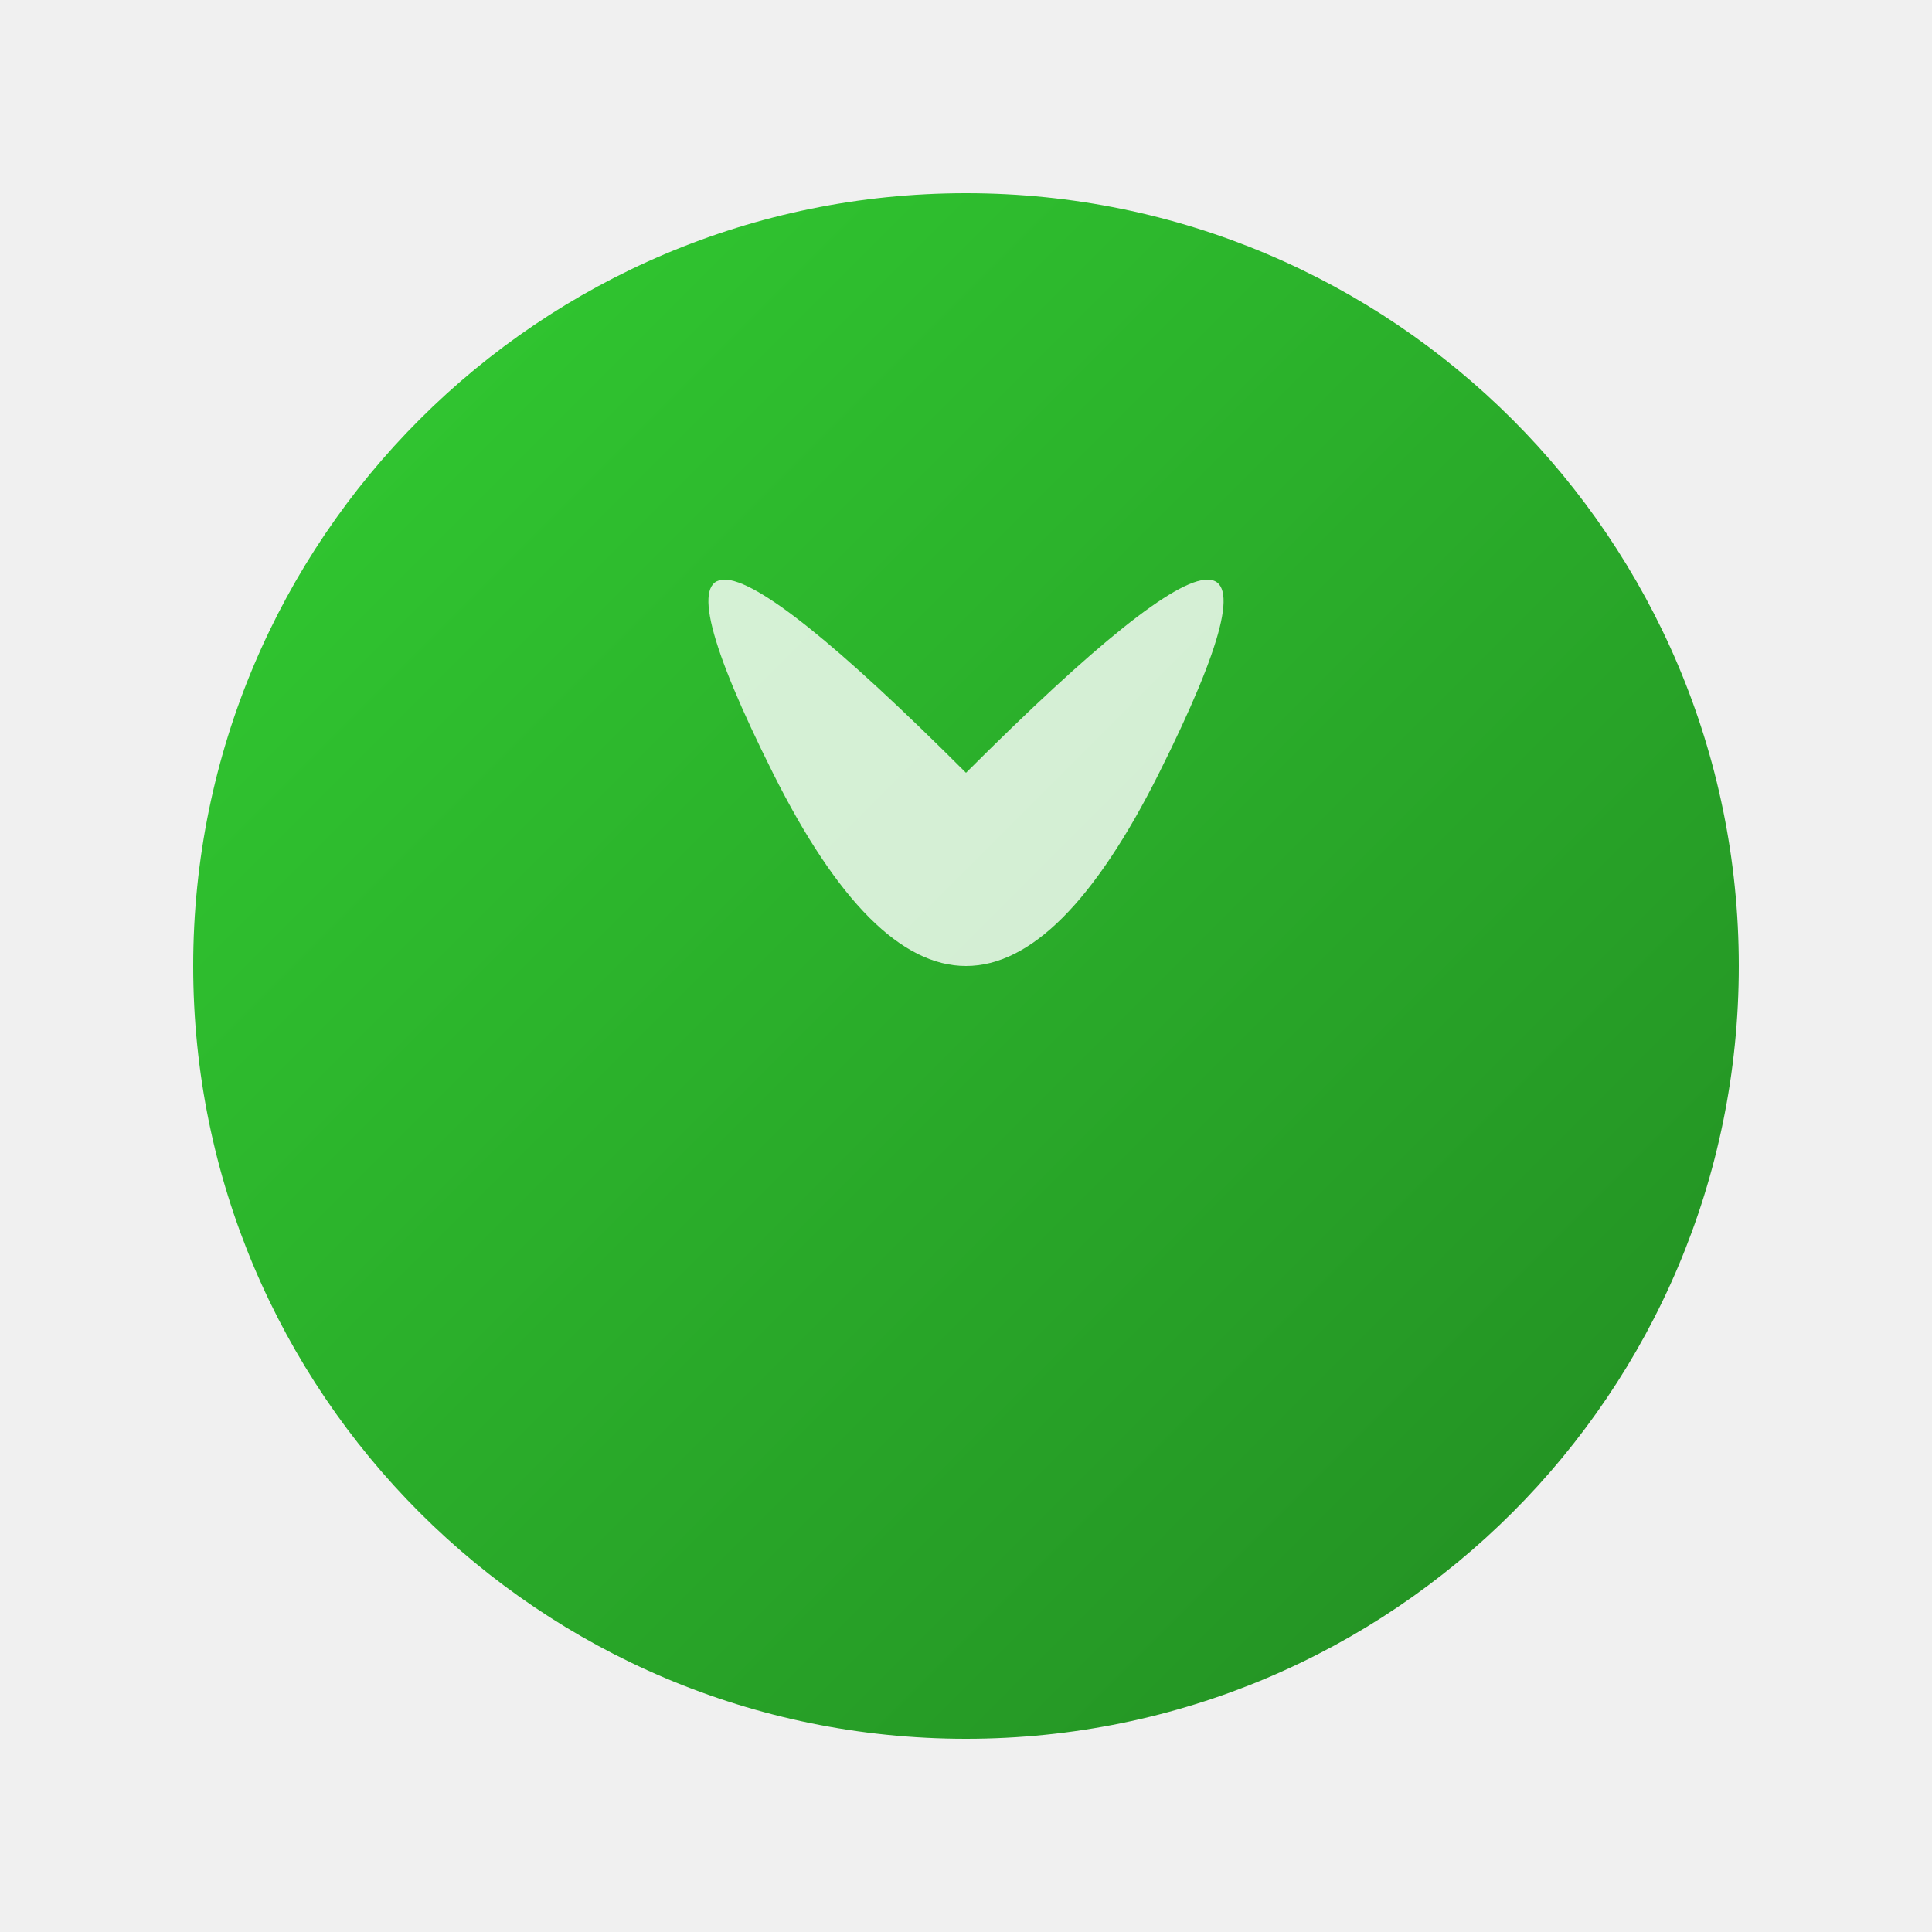
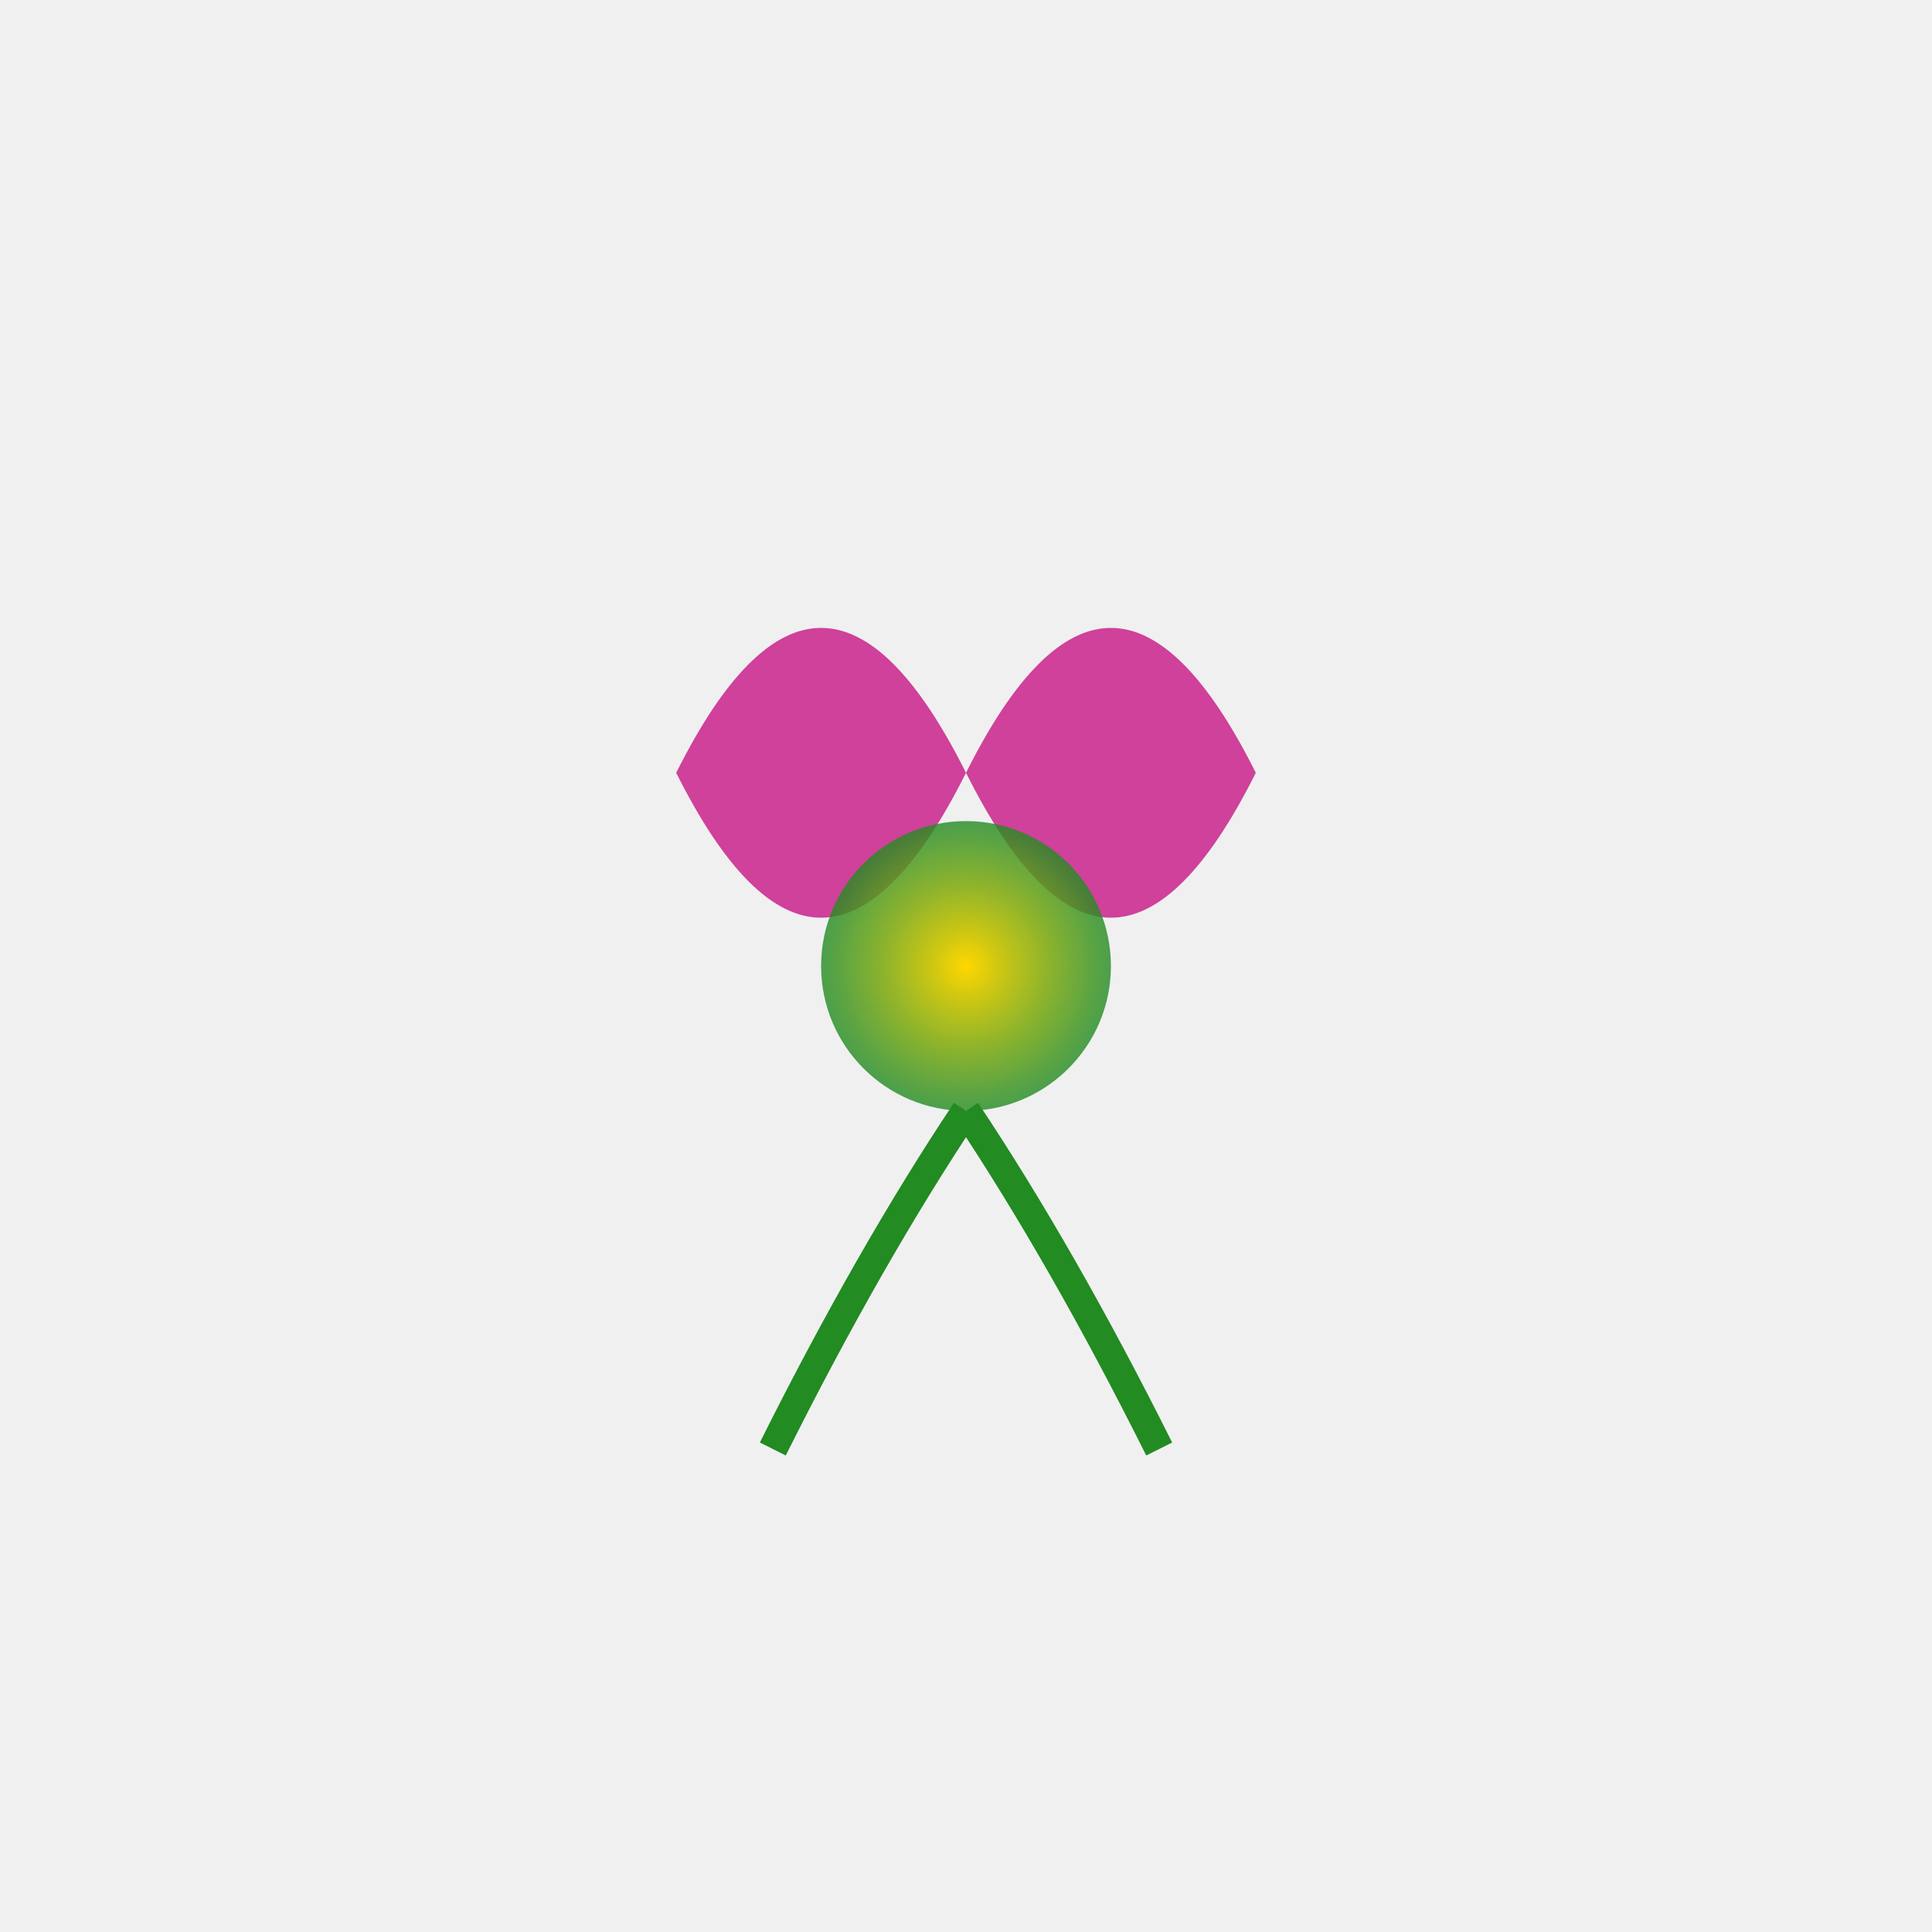
- <svg xmlns="http://www.w3.org/2000/svg" width="100" height="100" viewBox="0 0 100 100">
+ <svg xmlns="http://www.w3.org/2000/svg" width="200" height="200" viewBox="0 0 200 200">
  <defs>
-     <linearGradient id="plantGrad" x1="0%" y1="0%" x2="100%" y2="100%">
-       <stop offset="0%" style="stop-color:#32CD32;stop-opacity:1" />
-       <stop offset="100%" style="stop-color:#228B22;stop-opacity:1" />
-     </linearGradient>
+     <radialGradient id="plantGradient" cx="50%" cy="50%" r="50%">
+       <stop offset="0%" style="stop-color:#FFD700;stop-opacity:1" />
+       <stop offset="100%" style="stop-color:#228B22;stop-opacity:0.8" />
+     </radialGradient>
  </defs>
-   <circle cx="50" cy="50" r="40" fill="url(#plantGrad)" />
-   <path d="M50 80 V40 Q30 20 40 40 Q50 60 60 40 Q70 20 50 40" fill="#FFFFFF" opacity="0.8" />
+   <path d="M100,80 C90,60 80,60 70,80 C80,100 90,100 100,80" fill="#C71585" opacity="0.8" />
+   <path d="M100,80 C110,60 120,60 130,80 C120,100 110,100 100,80" fill="#C71585" opacity="0.8" />
+   <circle cx="100" cy="100" r="15" fill="url(#plantGradient)" />
+   <path d="M100,115 Q90,130 80,150" stroke="#228B22" stroke-width="3" fill="none" />
+   <path d="M100,115 Q110,130 120,150" stroke="#228B22" stroke-width="3" fill="none" />
</svg>
